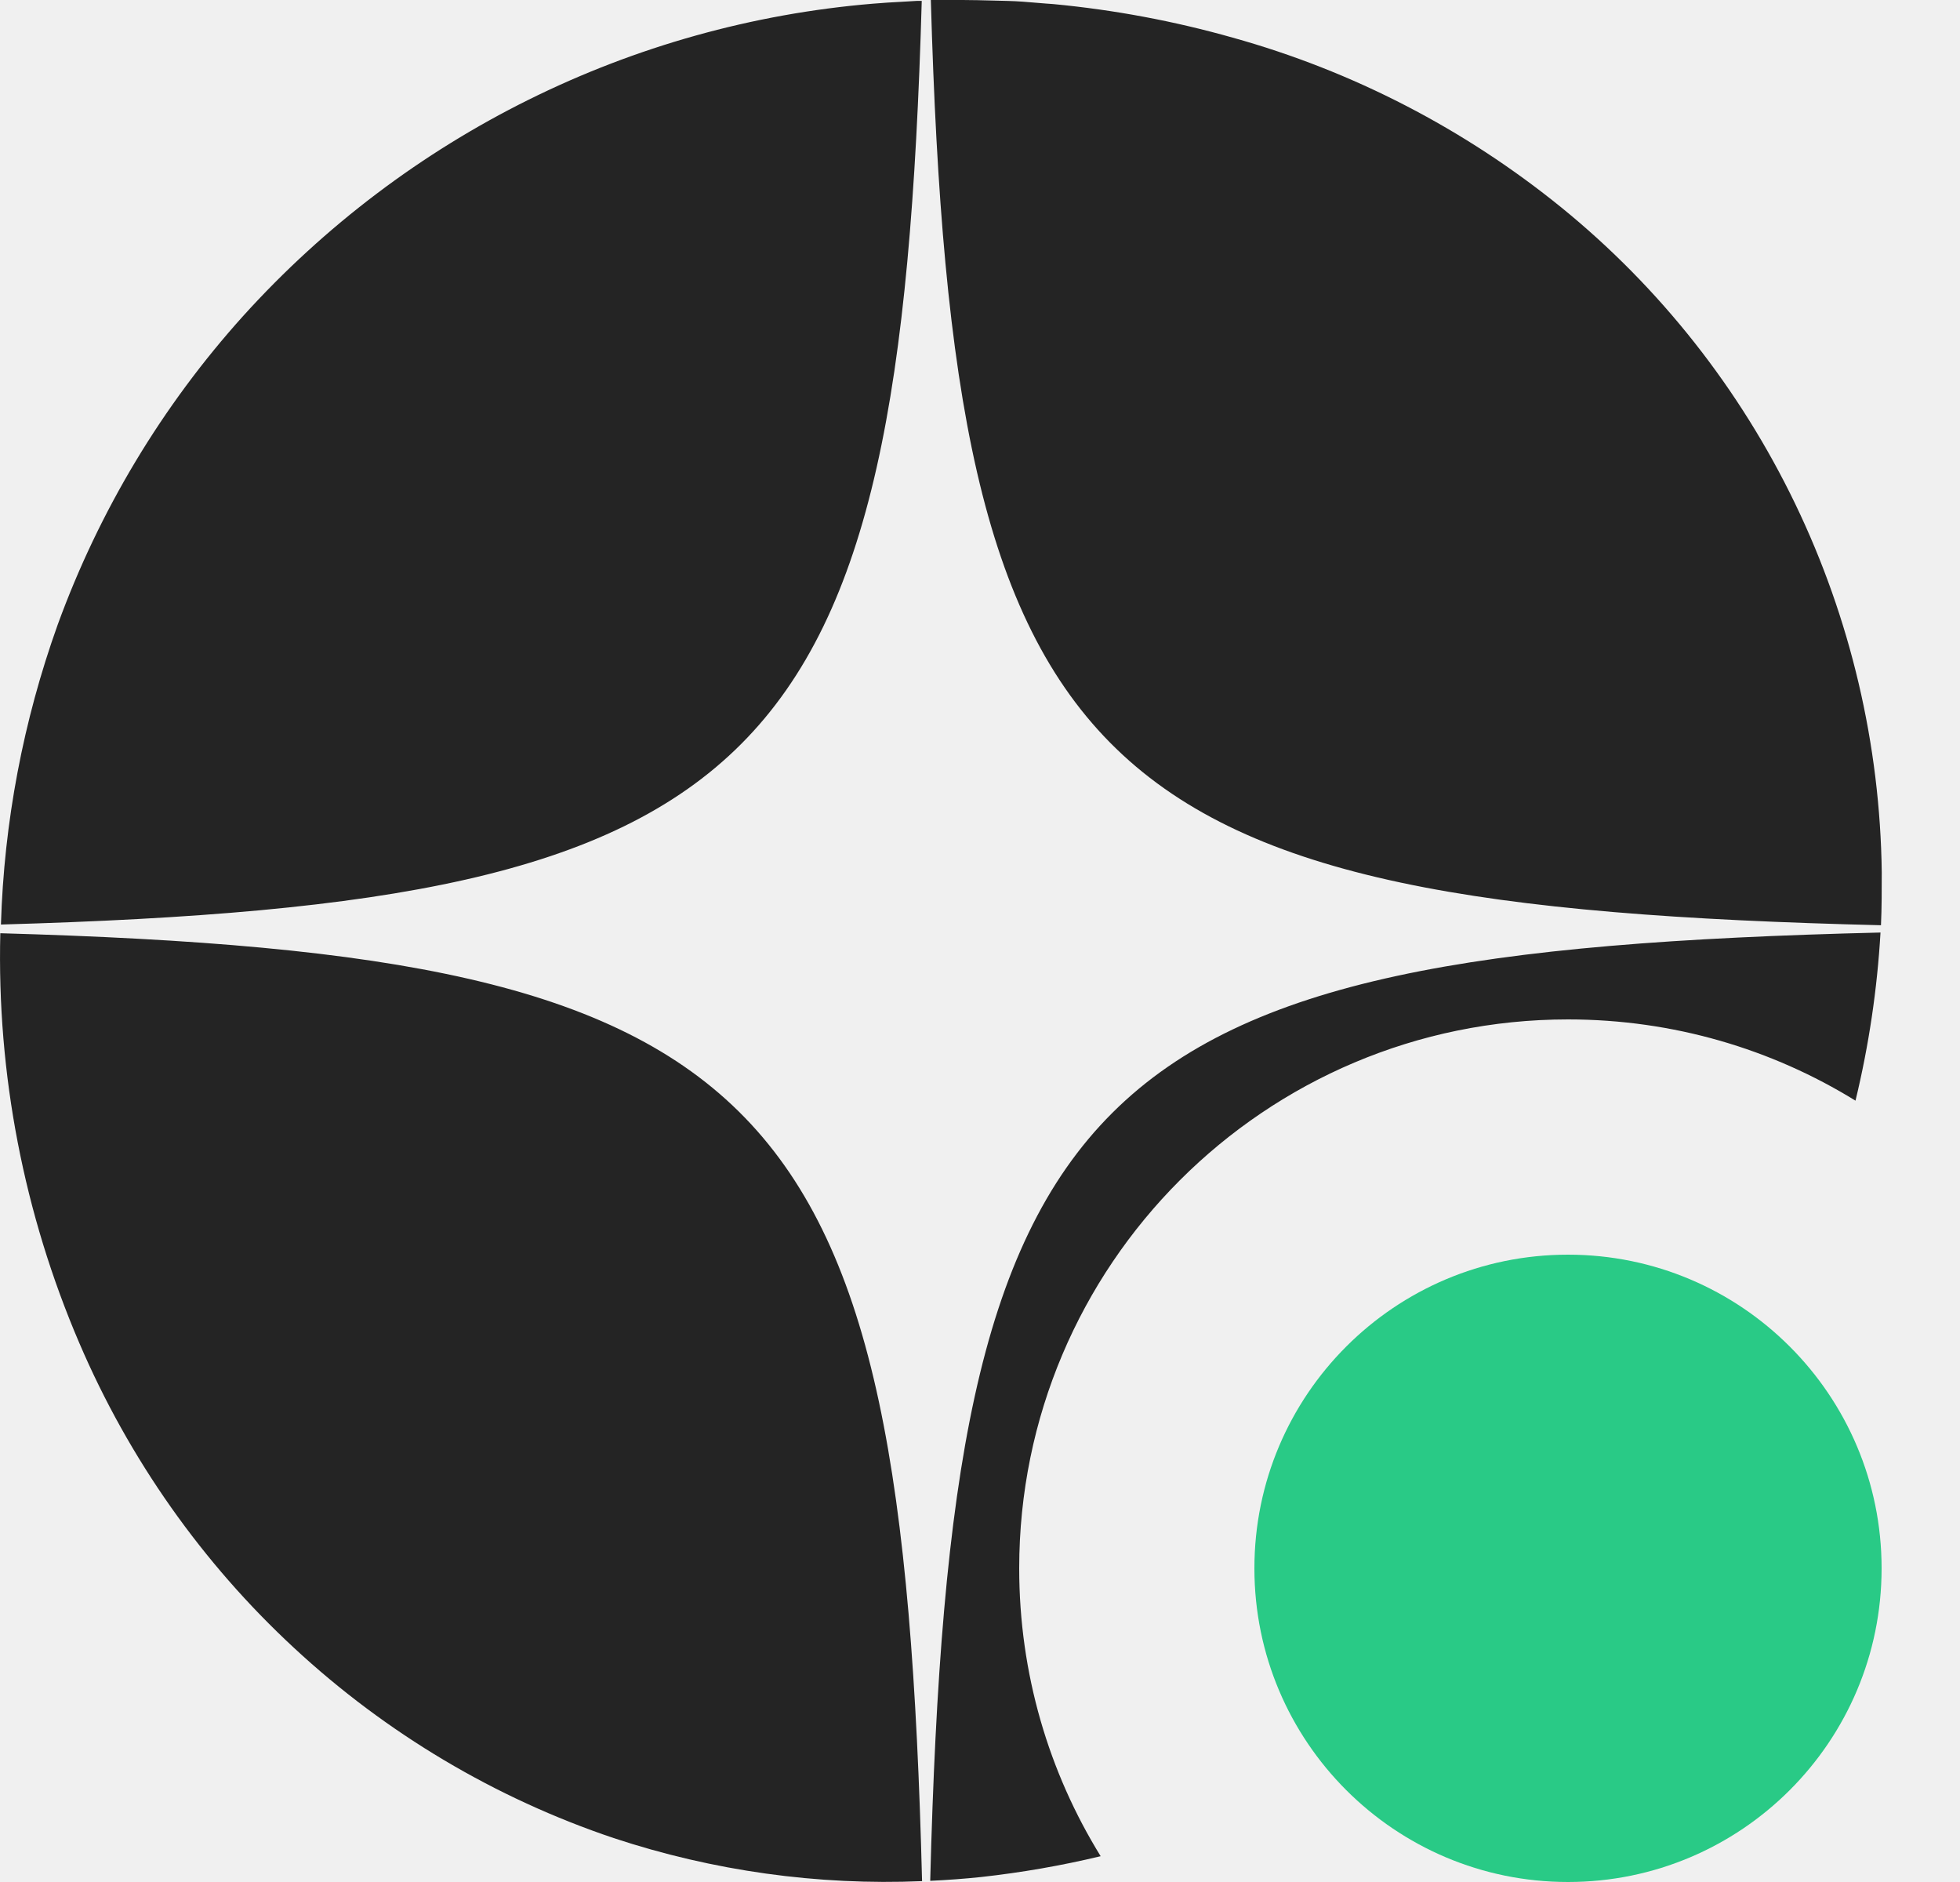
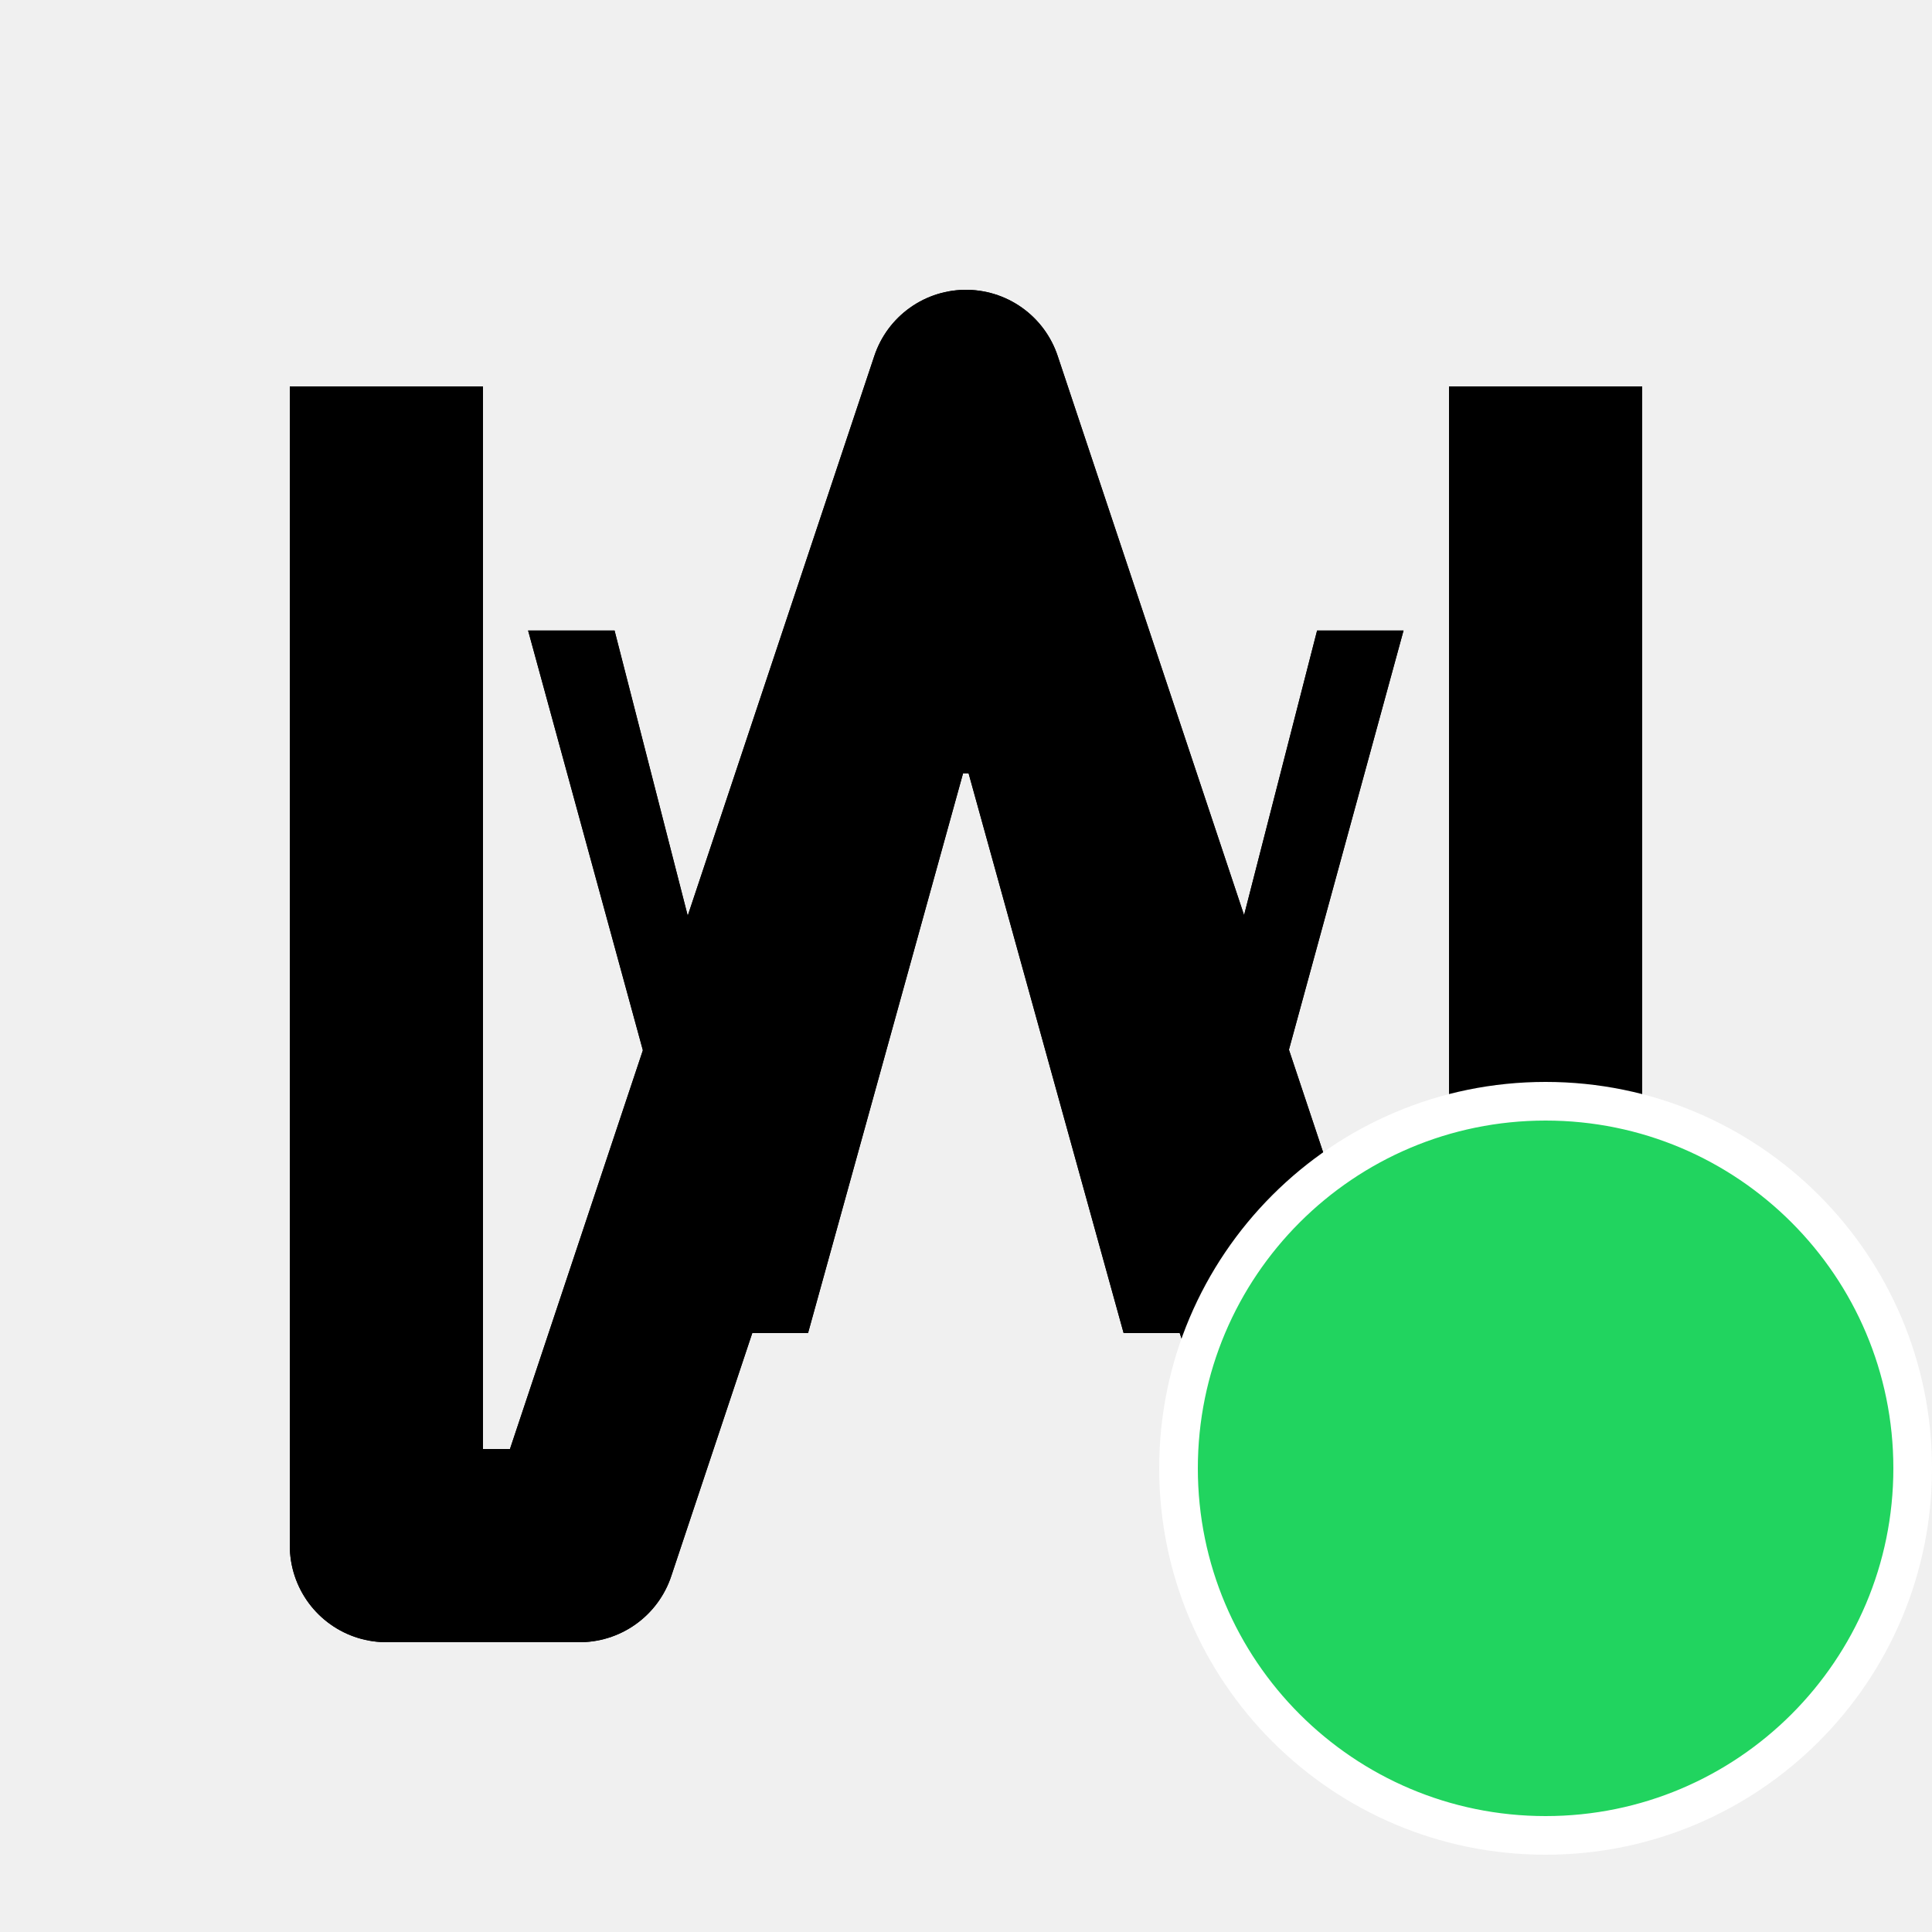
- <svg xmlns="http://www.w3.org/2000/svg" width="25" height="24" viewBox="0 0 25 24" fill="none">
-   <circle cx="20" cy="20" r="4" fill="#29CA86" />
-   <path fill-rule="evenodd" clip-rule="evenodd" d="M12.278 0C12.406 0 12.533 0.004 12.662 0.007C12.726 0.009 12.791 0.011 12.856 0.012C12.984 0.015 13.111 0.026 13.239 0.037C13.304 0.042 13.368 0.048 13.434 0.052C14.208 0.125 14.974 0.268 15.723 0.48C17.254 0.906 18.681 1.644 19.918 2.648C21.175 3.67 22.192 4.96 22.898 6.425C23.604 7.89 23.981 9.494 24.002 11.123C24.002 11.349 24.002 11.575 23.992 11.799C13.86 11.552 12.157 9.981 11.873 0H12.278ZM0.736 7.966C1.266 6.512 2.069 5.175 3.102 4.029C5.185 1.726 8.055 0.304 11.134 0.047C11.259 0.036 11.386 0.029 11.515 0.022C11.577 0.018 11.639 0.015 11.702 0.011H11.757C11.475 9.858 9.809 11.512 0.012 11.79C0.051 10.485 0.296 9.194 0.736 7.966ZM7.828 23.44C6.316 22.931 4.928 22.106 3.754 21.018C2.579 19.931 1.646 18.606 1.013 17.13C0.305 15.481 -0.04 13.697 0.004 11.901C9.91 12.181 11.505 13.864 11.761 23.989C10.428 24.045 9.096 23.859 7.828 23.44ZM14.039 23.671C13.38 22.604 13 21.346 13 20C13 16.134 16.134 13 20 13C21.345 13 22.601 13.379 23.667 14.036C23.837 13.334 23.944 12.616 23.986 11.892C13.758 12.14 12.13 13.742 11.865 23.985C12.083 23.975 12.302 23.959 12.519 23.936C13.032 23.879 13.539 23.791 14.039 23.671Z" fill="black" fill-opacity="0.85" />
+ <svg xmlns="http://www.w3.org/2000/svg" width="100" height="100" viewBox="0 0 100 100" fill="none">
+   <g clip-path="url(#clip0_2025_19)">
+     <path d="M20 20V80H30L50 20L70 80H80V20" stroke="black" stroke-width="10" stroke-linejoin="round" />
+     <path d="M37.278 69L27.335 32.636H31.809L39.409 62.253H39.764L47.505 32.636H52.477L60.218 62.253H60.574L68.173 32.636H72.647L62.704 69H58.159L50.133 40.023H49.849L41.824 69H37.278Z" fill="black" />
+     <path d="M20 20V80H30L50 20L70 80H80V20" stroke="black" stroke-width="10" stroke-linejoin="round" />
+     <path d="M37.278 69L27.335 32.636H31.809L39.409 62.253H39.764L47.505 32.636H52.477L60.218 62.253H60.574L68.173 32.636H72.647L62.704 69H58.159L50.133 40.023H49.849L41.824 69H37.278Z" fill="black" />
+     <path d="M80 57C90.493 57 99 65.507 99 76C99 86.493 90.493 95 80 95C69.507 95 61 86.493 61 76C61 65.507 69.507 57 80 57Z" fill="#21D45F" stroke="white" stroke-width="2" />
+   </g>
+   <defs>
+     <clipPath id="clip0_2025_19">
+       <rect width="100" height="100" fill="white" />
+     </clipPath>
+   </defs>
</svg>
